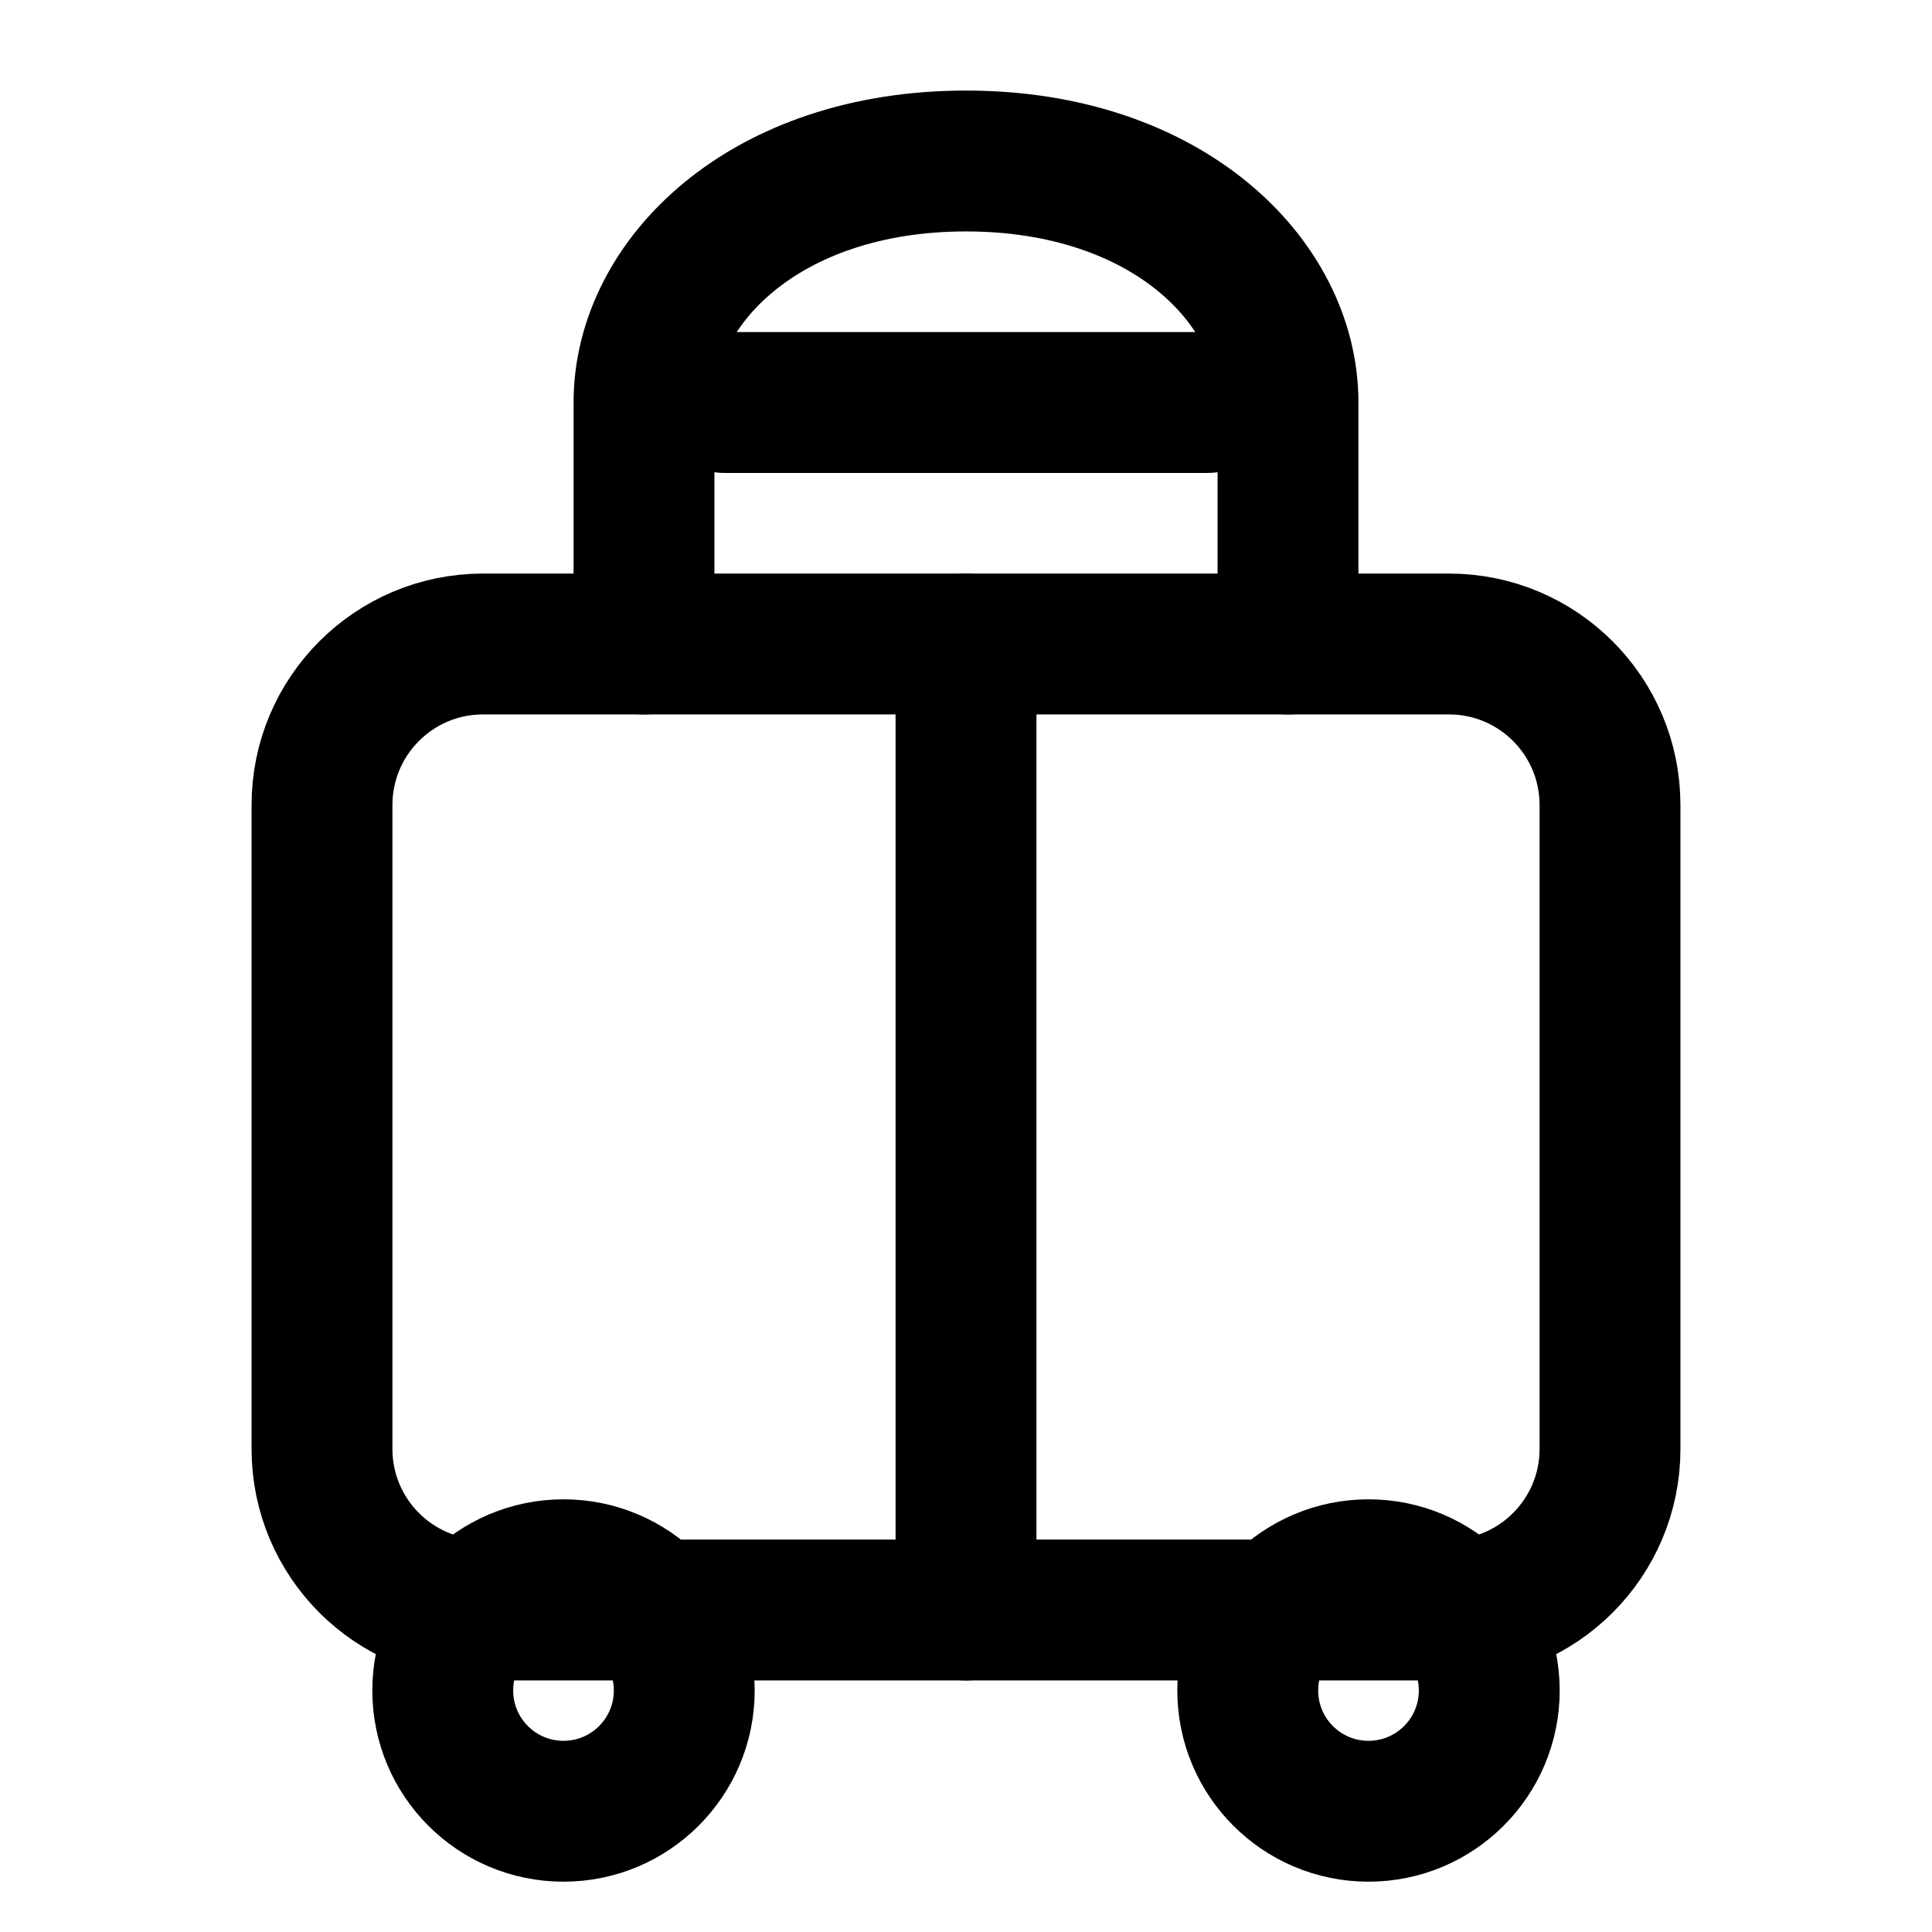
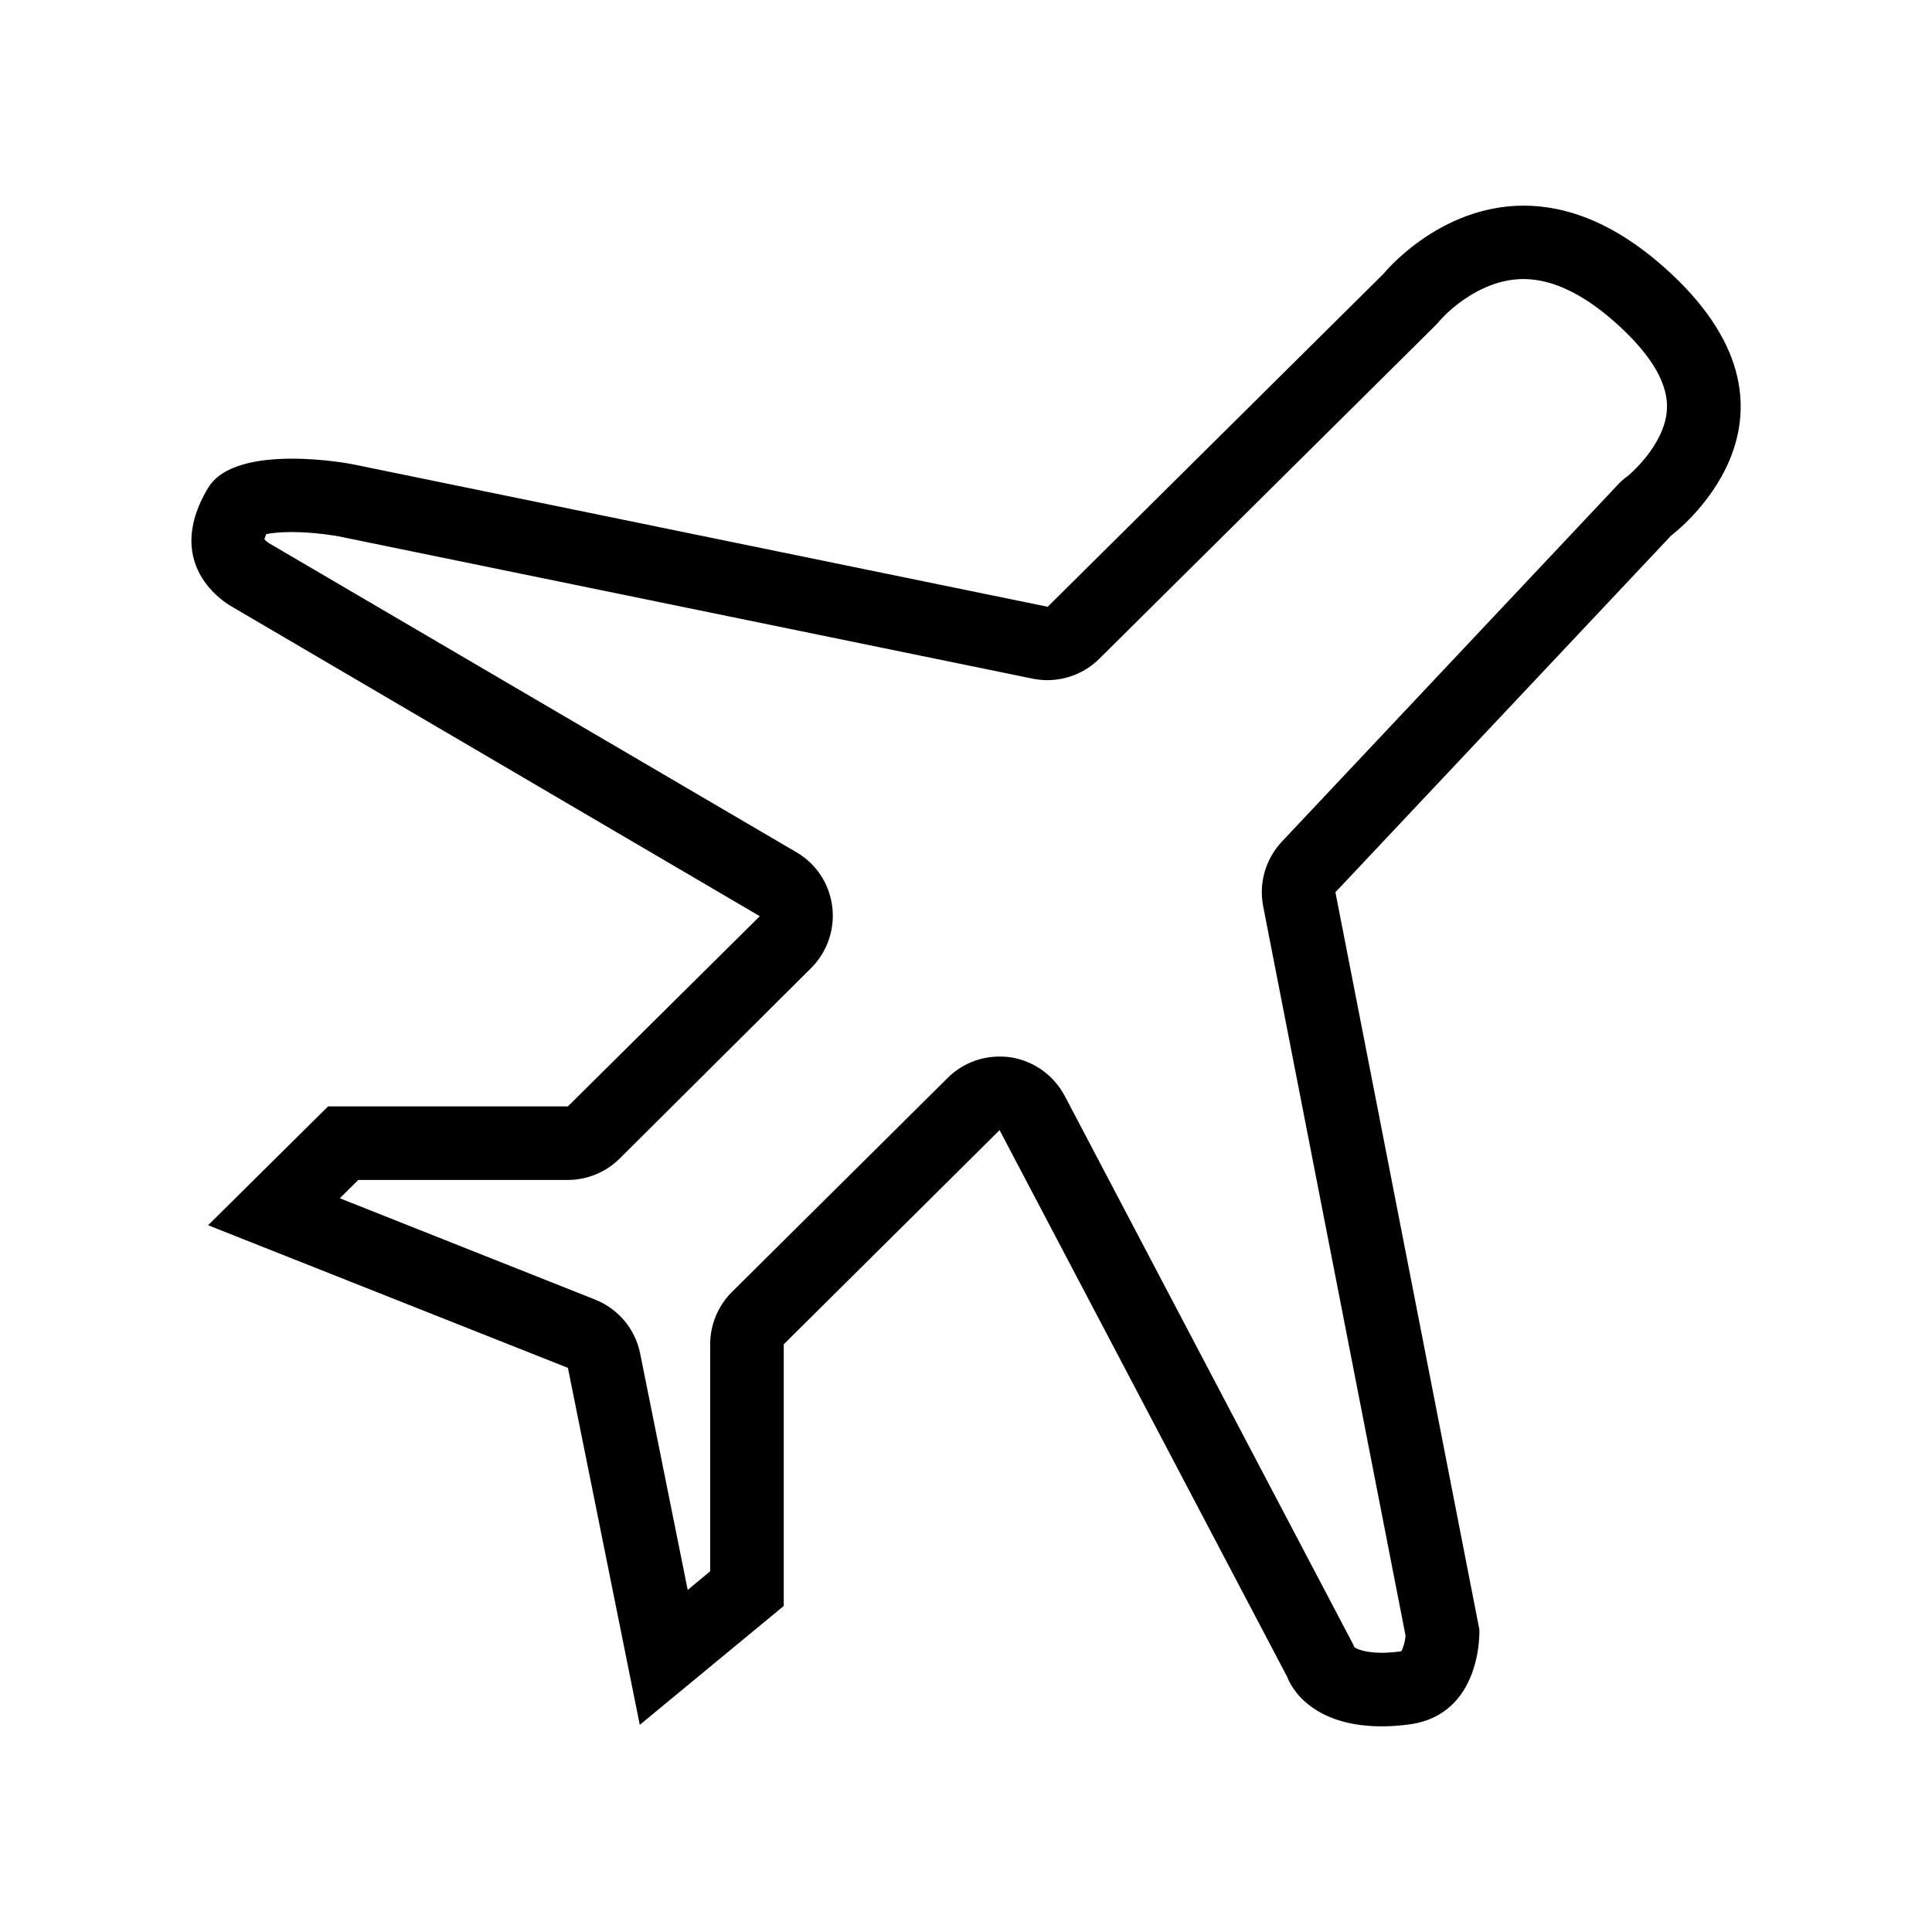
- <svg xmlns="http://www.w3.org/2000/svg" width="24" height="24" viewBox="0 0 24 24" fill="none" stroke="currentColor" stroke-width="1.75" stroke-linecap="round" stroke-linejoin="round">
-   <rect x="4" y="8" width="16" height="12" rx="2" />
-   <path d="M8 8V5c0-1.5 1.5-3 4-3s4 1.5 4 3v3" />
-   <line x1="9" y1="5" x2="15" y2="5" />
-   <circle cx="7" cy="21" r="1.5" />
-   <circle cx="17" cy="21" r="1.5" />
-   <line x1="12" y1="8" x2="12" y2="20" />
+ <svg xmlns="http://www.w3.org/2000/svg" viewBox="0 0 1024 1024" width="200" height="200">
+   <path d="M732.4 915c-41.7 0-50.1-26.1-50.1-26.1L529.8 599 415.4 712.5l0 138.7-76.3 63L301 725l-190.7-75.6 63.6-63L301 586.4l101.7-100.8L123 321.6c0 0-38.4-20.2-12.7-63 7.4-12.4 27-15.5 44.5-15.5 16.9 0 31.8 2.9 31.8 2.9l368.7 75.6 178-176.5c0 0 29.1-36.1 74.3-36.1 22.6 0 49.2 9 78.2 36.1 82.8 77.4 0 138.7 0 138.7l-178 189.1 76.3 390.8c0 0 2 45.7-38.1 50.4C741.1 914.7 736.6 915 732.4 915zM732.4 876c2.7 0 5.7-0.2 8.9-0.6 0.7-0.1 1.2-0.2 1.4-0.2 0 0 0 0 0 0 1-1.5 2-5.2 2.3-8.1l-75.5-386.8c-2.4-12.3 1.3-25 9.9-34.2l178-189.1c1.6-1.7 3.3-3.3 5.2-4.6 0.2-0.1 19.8-16.2 20.9-35.3 0.8-13.1-7.5-27.7-24.4-43.5-18.2-17-35.6-25.7-51.6-25.7-25.3 0-44 21.6-44 21.6-0.9 1.1-1.9 2.2-2.9 3.2l-178 176.5c-7.4 7.3-17.3 11.3-27.5 11.3-2.6 0-5.2-0.3-7.8-0.8l-368.2-75.5c-0.1 0-11.8-2.2-24.6-2.2-6.6 0-10.9 0.6-13.4 1.1-0.7 1.7-0.9 2.6-1 2.6 0.3 0.4 0.9 1.1 1.5 1.5 0.3 0.1-0.2-0.1 0.8 0.6l279.7 163.9c10.5 6.1 17.5 16.7 19 28.8 1.5 12-2.6 24-11.2 32.6L328.4 614.1c-7.3 7.2-17.2 11.3-27.4 11.3L189.9 625.4l-9.8 9.7 135.3 53.7c12.3 4.9 21.3 15.6 23.9 28.6l25.2 125.3 11.9-9.9L376.4 712.5c0-10.4 4.2-20.4 11.5-27.7l114.4-113.5c7.3-7.3 17.2-11.3 27.4-11.3 2 0 3.9 0.1 6 0.4 12.2 1.9 22.8 9.5 28.6 20.4l152.5 290c0.4 0.8 0.8 1.5 1.1 2.3C719.4 874.1 723.7 876 732.4 876L732.4 876" />
</svg>
